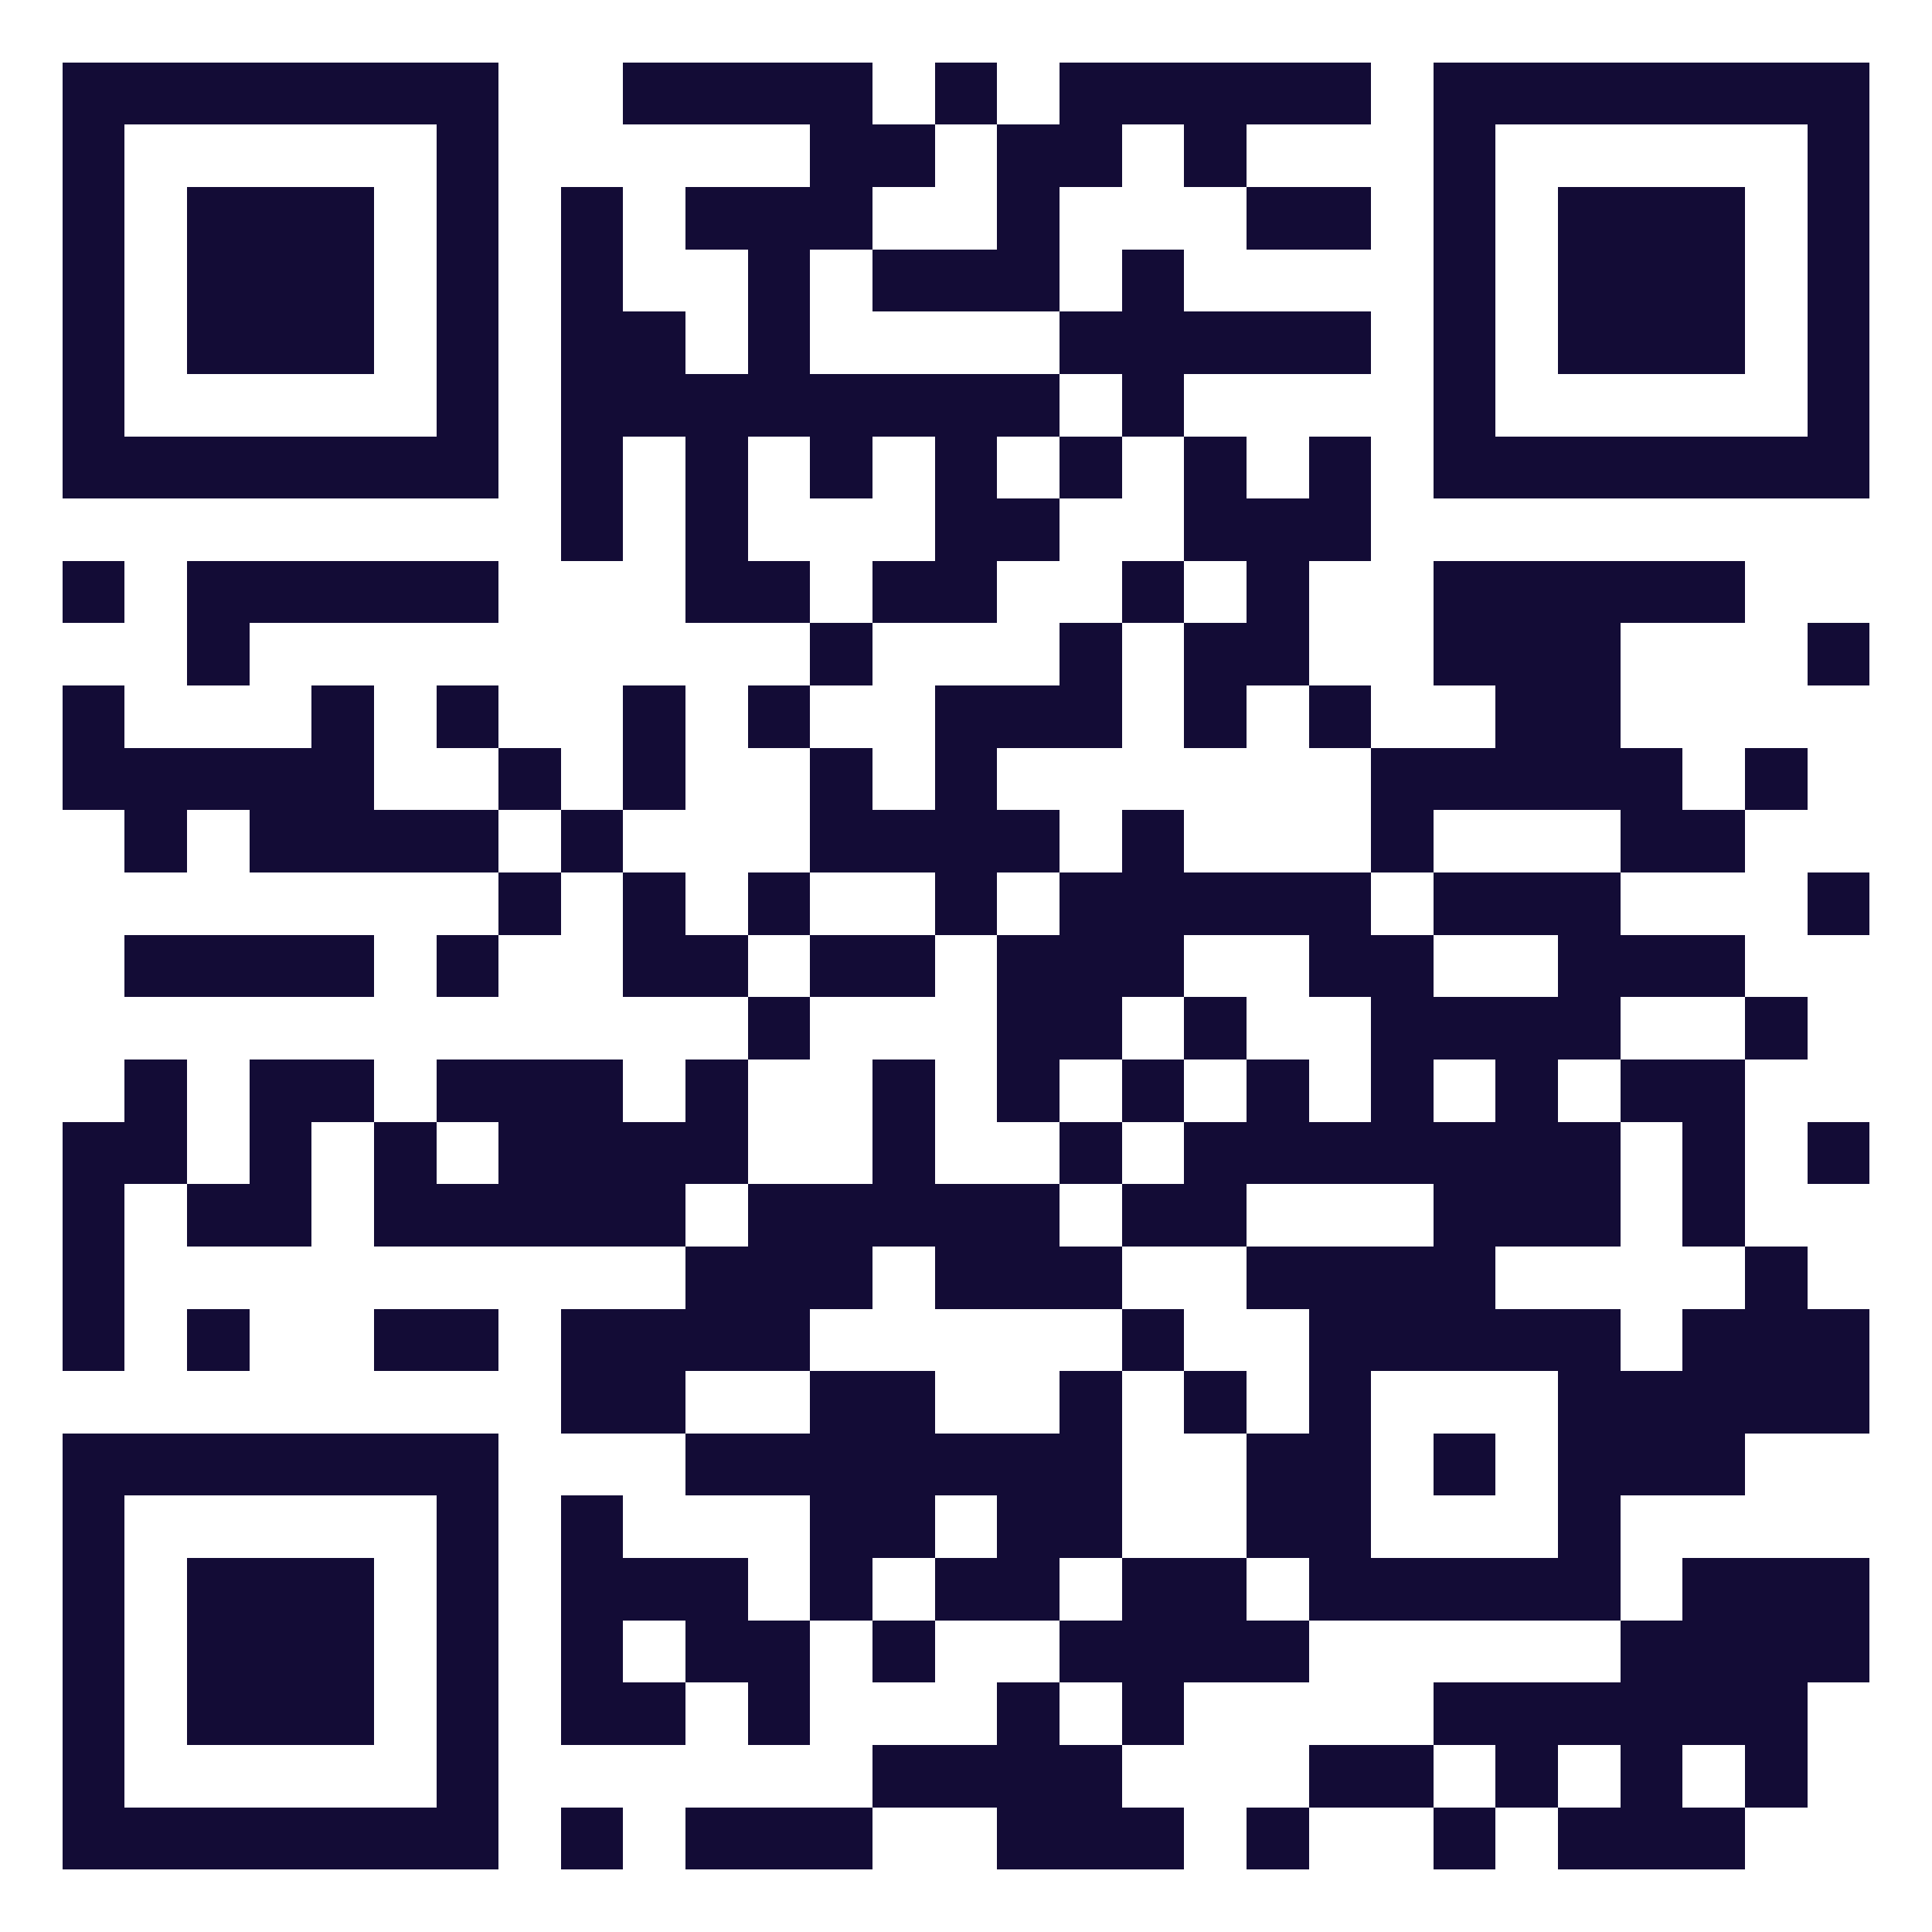
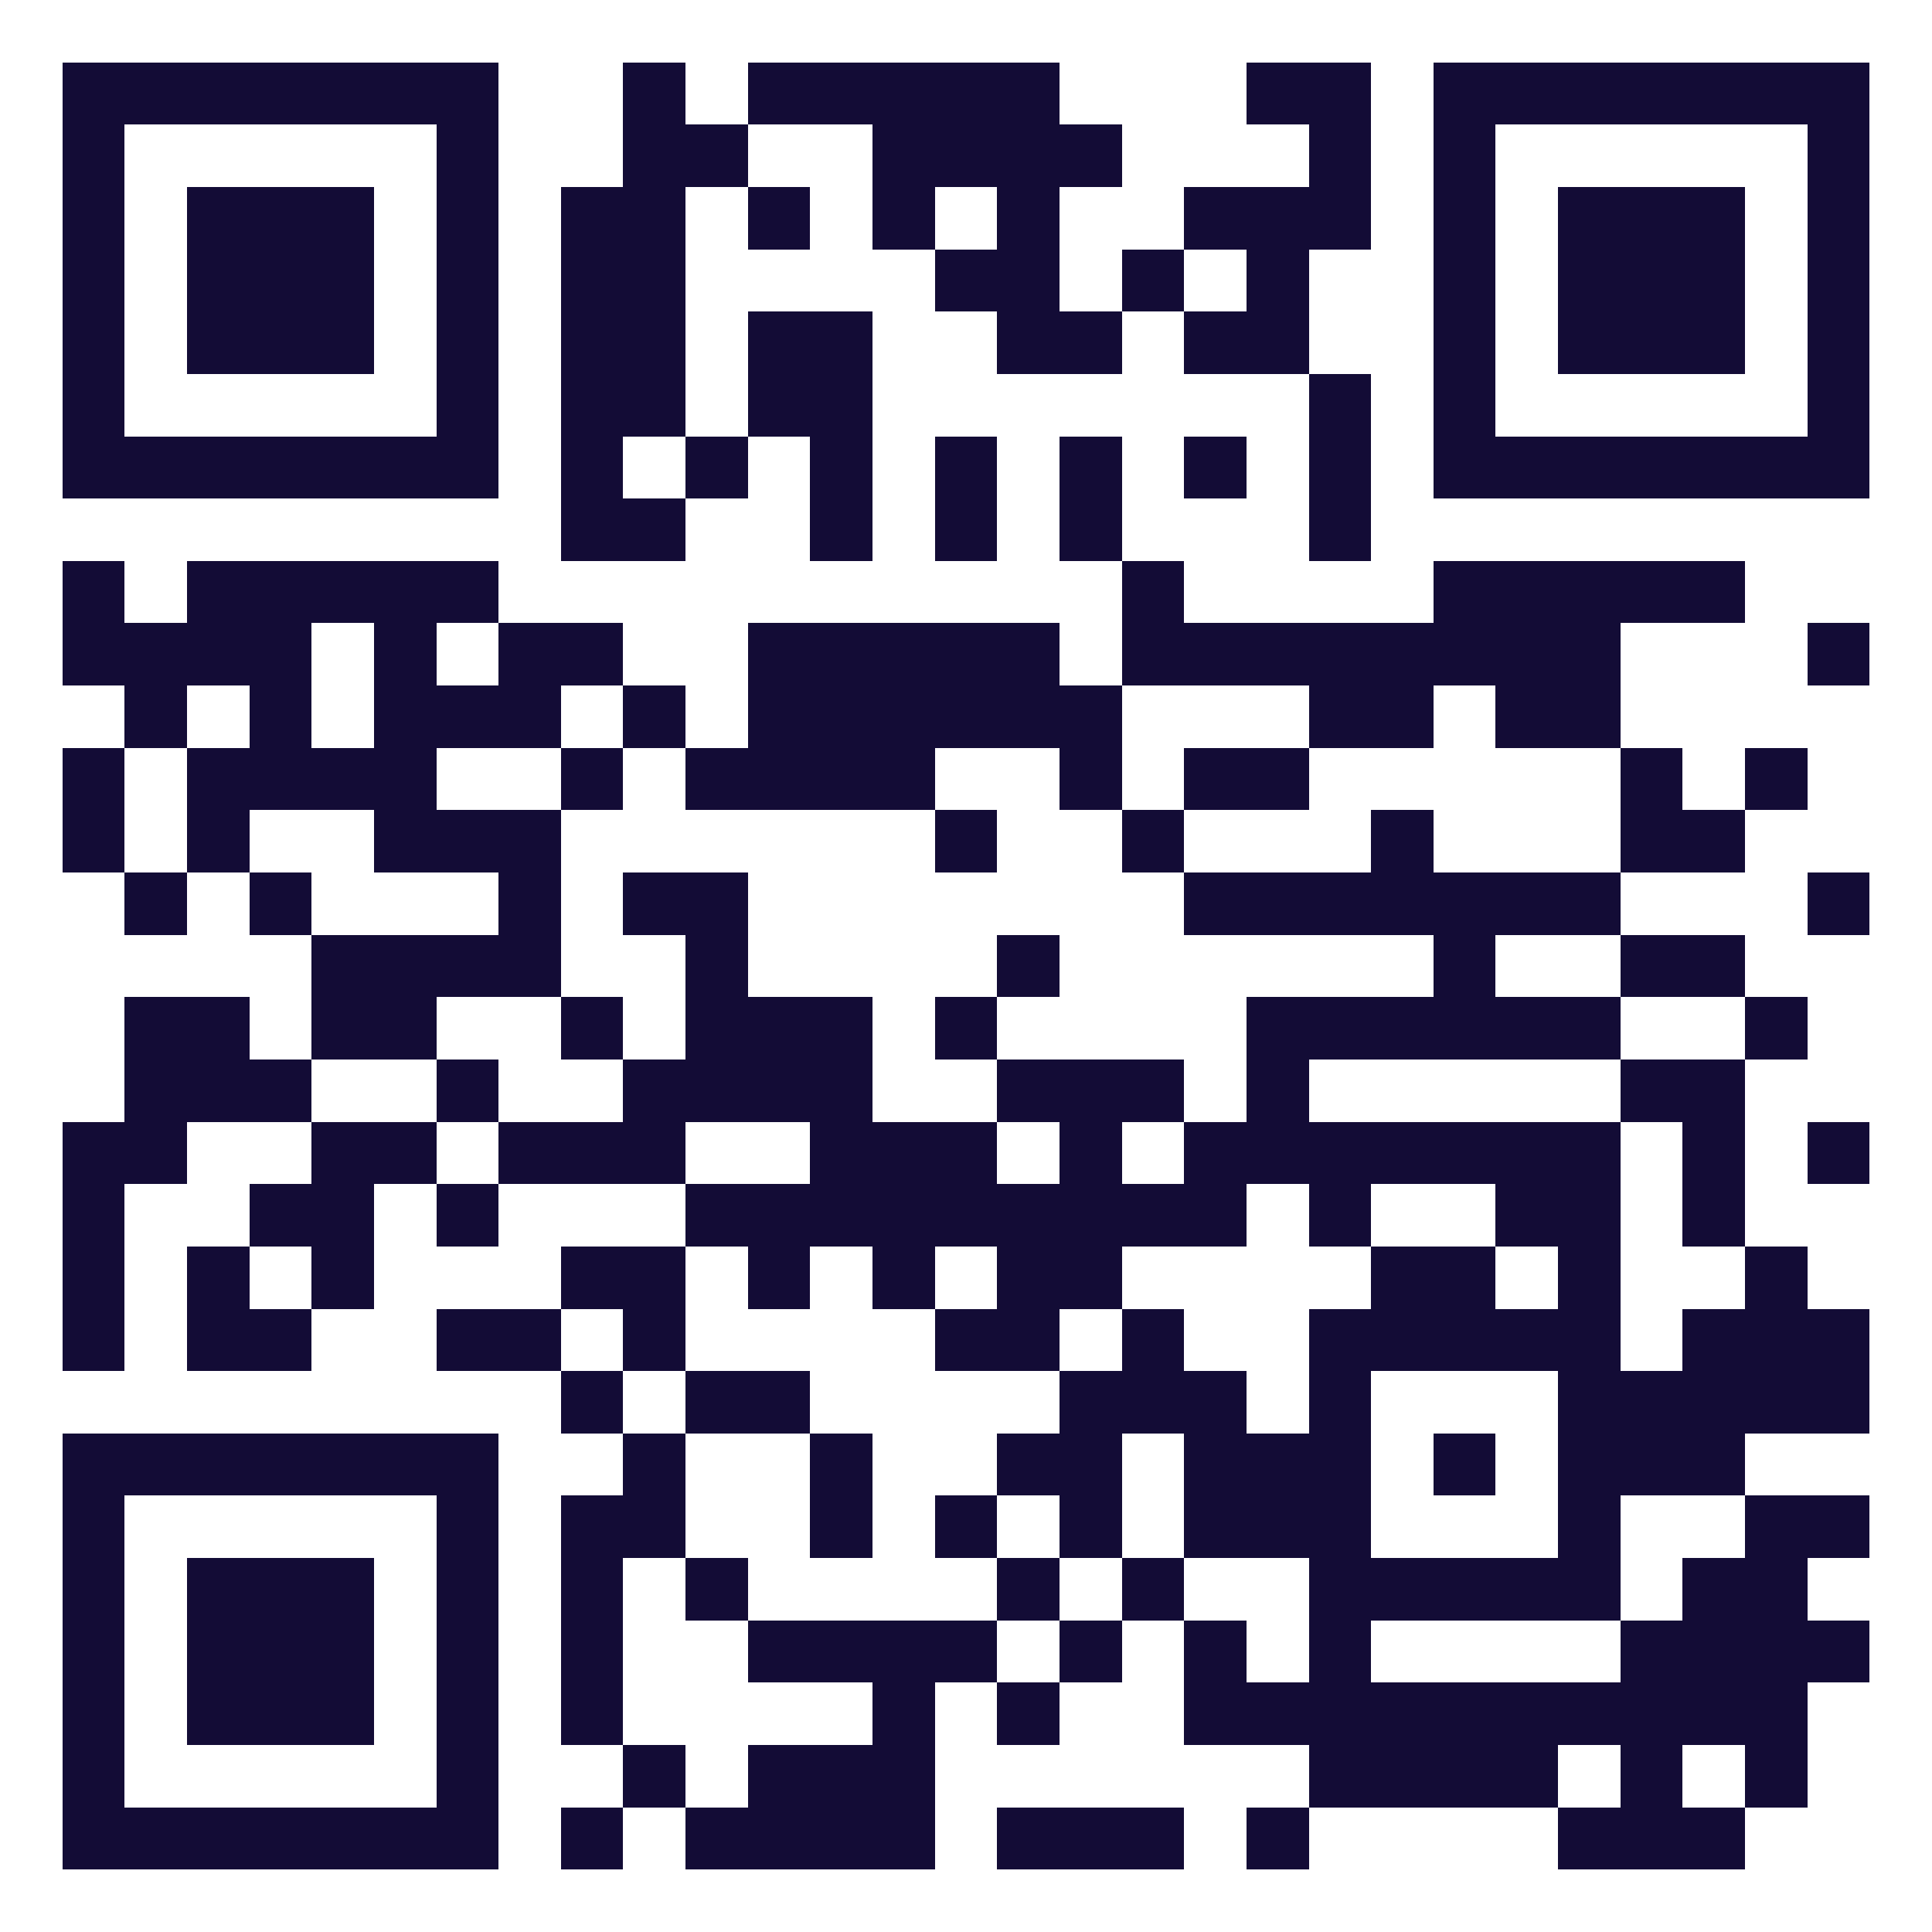
<svg xmlns="http://www.w3.org/2000/svg" viewBox="0 0 31 31" shape-rendering="crispEdges">
  <path fill="#FFFFFF" d="M0 0h31v31H0z" />
-   <path stroke="#130C36" d="M1 1.5h7m2 0h4m1 0h1m1 0h5m1 0h7M1 2.5h1m5 0h1m5 0h2m1 0h2m1 0h1m3 0h1m5 0h1M1 3.5h1m1 0h3m1 0h1m1 0h1m1 0h3m2 0h1m3 0h2m1 0h1m1 0h3m1 0h1M1 4.5h1m1 0h3m1 0h1m1 0h1m2 0h1m1 0h3m1 0h1m4 0h1m1 0h3m1 0h1M1 5.5h1m1 0h3m1 0h1m1 0h2m1 0h1m4 0h5m1 0h1m1 0h3m1 0h1M1 6.5h1m5 0h1m1 0h8m1 0h1m4 0h1m5 0h1M1 7.5h7m1 0h1m1 0h1m1 0h1m1 0h1m1 0h1m1 0h1m1 0h1m1 0h7M9 8.5h1m1 0h1m3 0h2m2 0h3M1 9.5h1m1 0h5m3 0h2m1 0h2m2 0h1m1 0h1m2 0h5M3 10.5h1m9 0h1m3 0h1m1 0h2m2 0h3m3 0h1M1 11.5h1m3 0h1m1 0h1m2 0h1m1 0h1m2 0h3m1 0h1m1 0h1m2 0h2M1 12.5h5m2 0h1m1 0h1m2 0h1m1 0h1m6 0h5m1 0h1M2 13.5h1m1 0h4m1 0h1m3 0h4m1 0h1m3 0h1m3 0h2M8 14.5h1m1 0h1m1 0h1m2 0h1m1 0h5m1 0h3m3 0h1M2 15.5h4m1 0h1m2 0h2m1 0h2m1 0h3m2 0h2m2 0h3M12 16.5h1m3 0h2m1 0h1m2 0h4m2 0h1M2 17.5h1m1 0h2m1 0h3m1 0h1m2 0h1m1 0h1m1 0h1m1 0h1m1 0h1m1 0h1m1 0h2M1 18.5h2m1 0h1m1 0h1m1 0h4m2 0h1m2 0h1m1 0h7m1 0h1m1 0h1M1 19.5h1m1 0h2m1 0h5m1 0h5m1 0h2m3 0h3m1 0h1M1 20.5h1m9 0h3m1 0h3m2 0h4m4 0h1M1 21.5h1m1 0h1m2 0h2m1 0h4m5 0h1m2 0h5m1 0h3M9 22.5h2m2 0h2m2 0h1m1 0h1m1 0h1m3 0h5M1 23.5h7m3 0h7m2 0h2m1 0h1m1 0h3M1 24.5h1m5 0h1m1 0h1m3 0h2m1 0h2m2 0h2m3 0h1M1 25.5h1m1 0h3m1 0h1m1 0h3m1 0h1m1 0h2m1 0h2m1 0h5m1 0h3M1 26.5h1m1 0h3m1 0h1m1 0h1m1 0h2m1 0h1m2 0h4m5 0h4M1 27.5h1m1 0h3m1 0h1m1 0h2m1 0h1m3 0h1m1 0h1m4 0h6M1 28.5h1m5 0h1m6 0h4m3 0h2m1 0h1m1 0h1m1 0h1M1 29.5h7m1 0h1m1 0h3m2 0h3m1 0h1m2 0h1m1 0h3" />
+   <path stroke="#130C36" d="M1 1.5h7m2 0h1m1 0h5m3 0h2m1 0h7M1 2.5h1m5 0h1m2 0h2m2 0h4m3 0h1m1 0h1m5 0h1M1 3.5h1m1 0h3m1 0h1m1 0h2m1 0h1m1 0h1m1 0h1m2 0h3m1 0h1m1 0h3m1 0h1M1 4.5h1m1 0h3m1 0h1m1 0h2m4 0h2m1 0h1m1 0h1m2 0h1m1 0h3m1 0h1M1 5.5h1m1 0h3m1 0h1m1 0h2m1 0h2m2 0h2m1 0h2m2 0h1m1 0h3m1 0h1M1 6.5h1m5 0h1m1 0h2m1 0h2m7 0h1m1 0h1m5 0h1M1 7.5h7m1 0h1m1 0h1m1 0h1m1 0h1m1 0h1m1 0h1m1 0h1m1 0h7M9 8.5h2m2 0h1m1 0h1m1 0h1m3 0h1M1 9.5h1m1 0h5m10 0h1m4 0h5M1 10.5h4m1 0h1m1 0h2m2 0h5m1 0h8m3 0h1M2 11.5h1m1 0h1m1 0h3m1 0h1m1 0h6m3 0h2m1 0h2M1 12.5h1m1 0h4m2 0h1m1 0h4m2 0h1m1 0h2m5 0h1m1 0h1M1 13.5h1m1 0h1m2 0h3m6 0h1m2 0h1m3 0h1m3 0h2M2 14.5h1m1 0h1m3 0h1m1 0h2m7 0h7m3 0h1M5 15.5h4m2 0h1m4 0h1m6 0h1m2 0h2M2 16.5h2m1 0h2m2 0h1m1 0h3m1 0h1m4 0h6m2 0h1M2 17.5h3m2 0h1m2 0h4m2 0h3m1 0h1m5 0h2M1 18.5h2m2 0h2m1 0h3m2 0h3m1 0h1m1 0h7m1 0h1m1 0h1M1 19.5h1m2 0h2m1 0h1m3 0h9m1 0h1m2 0h2m1 0h1M1 20.5h1m1 0h1m1 0h1m3 0h2m1 0h1m1 0h1m1 0h2m4 0h2m1 0h1m2 0h1M1 21.5h1m1 0h2m2 0h2m1 0h1m4 0h2m1 0h1m2 0h5m1 0h3M9 22.5h1m1 0h2m4 0h3m1 0h1m3 0h5M1 23.5h7m2 0h1m2 0h1m2 0h2m1 0h3m1 0h1m1 0h3M1 24.5h1m5 0h1m1 0h2m2 0h1m1 0h1m1 0h1m1 0h3m3 0h1m2 0h2M1 25.5h1m1 0h3m1 0h1m1 0h1m1 0h1m4 0h1m1 0h1m2 0h5m1 0h2M1 26.5h1m1 0h3m1 0h1m1 0h1m2 0h4m1 0h1m1 0h1m1 0h1m4 0h4M1 27.5h1m1 0h3m1 0h1m1 0h1m4 0h1m1 0h1m2 0h10M1 28.5h1m5 0h1m2 0h1m1 0h3m6 0h4m1 0h1m1 0h1M1 29.5h7m1 0h1m1 0h4m1 0h3m1 0h1m4 0h3" />
</svg>
